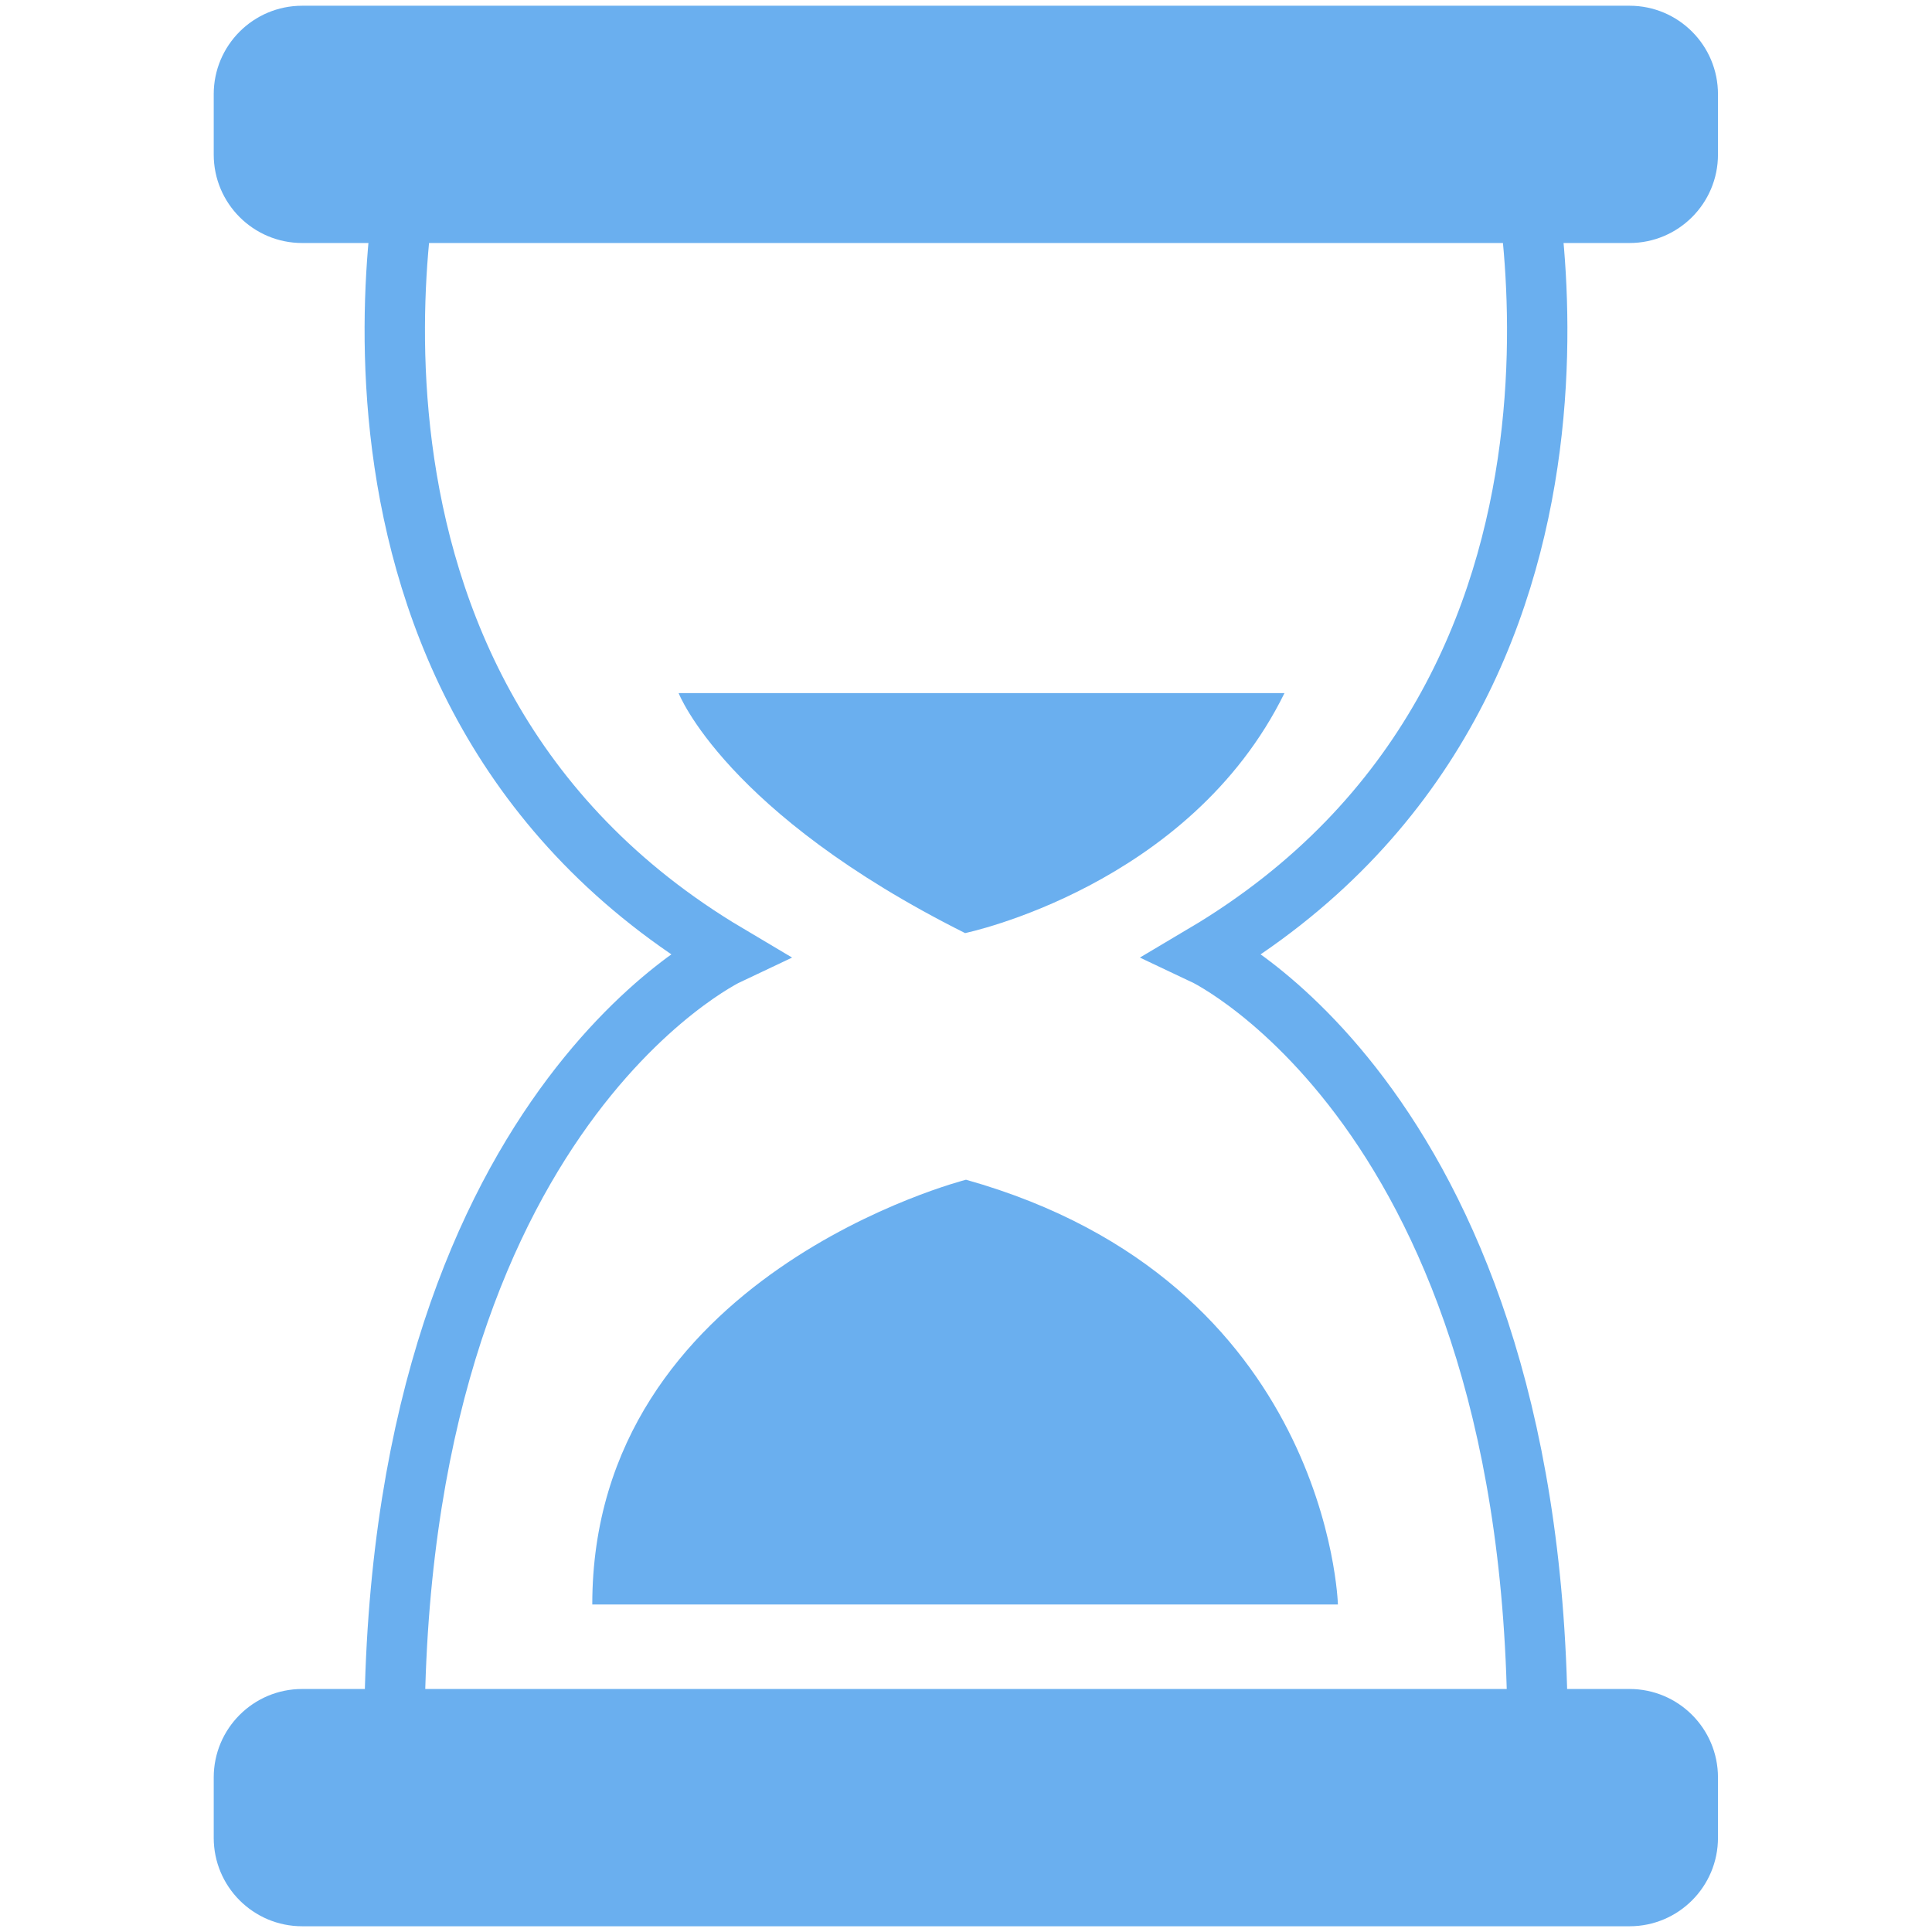
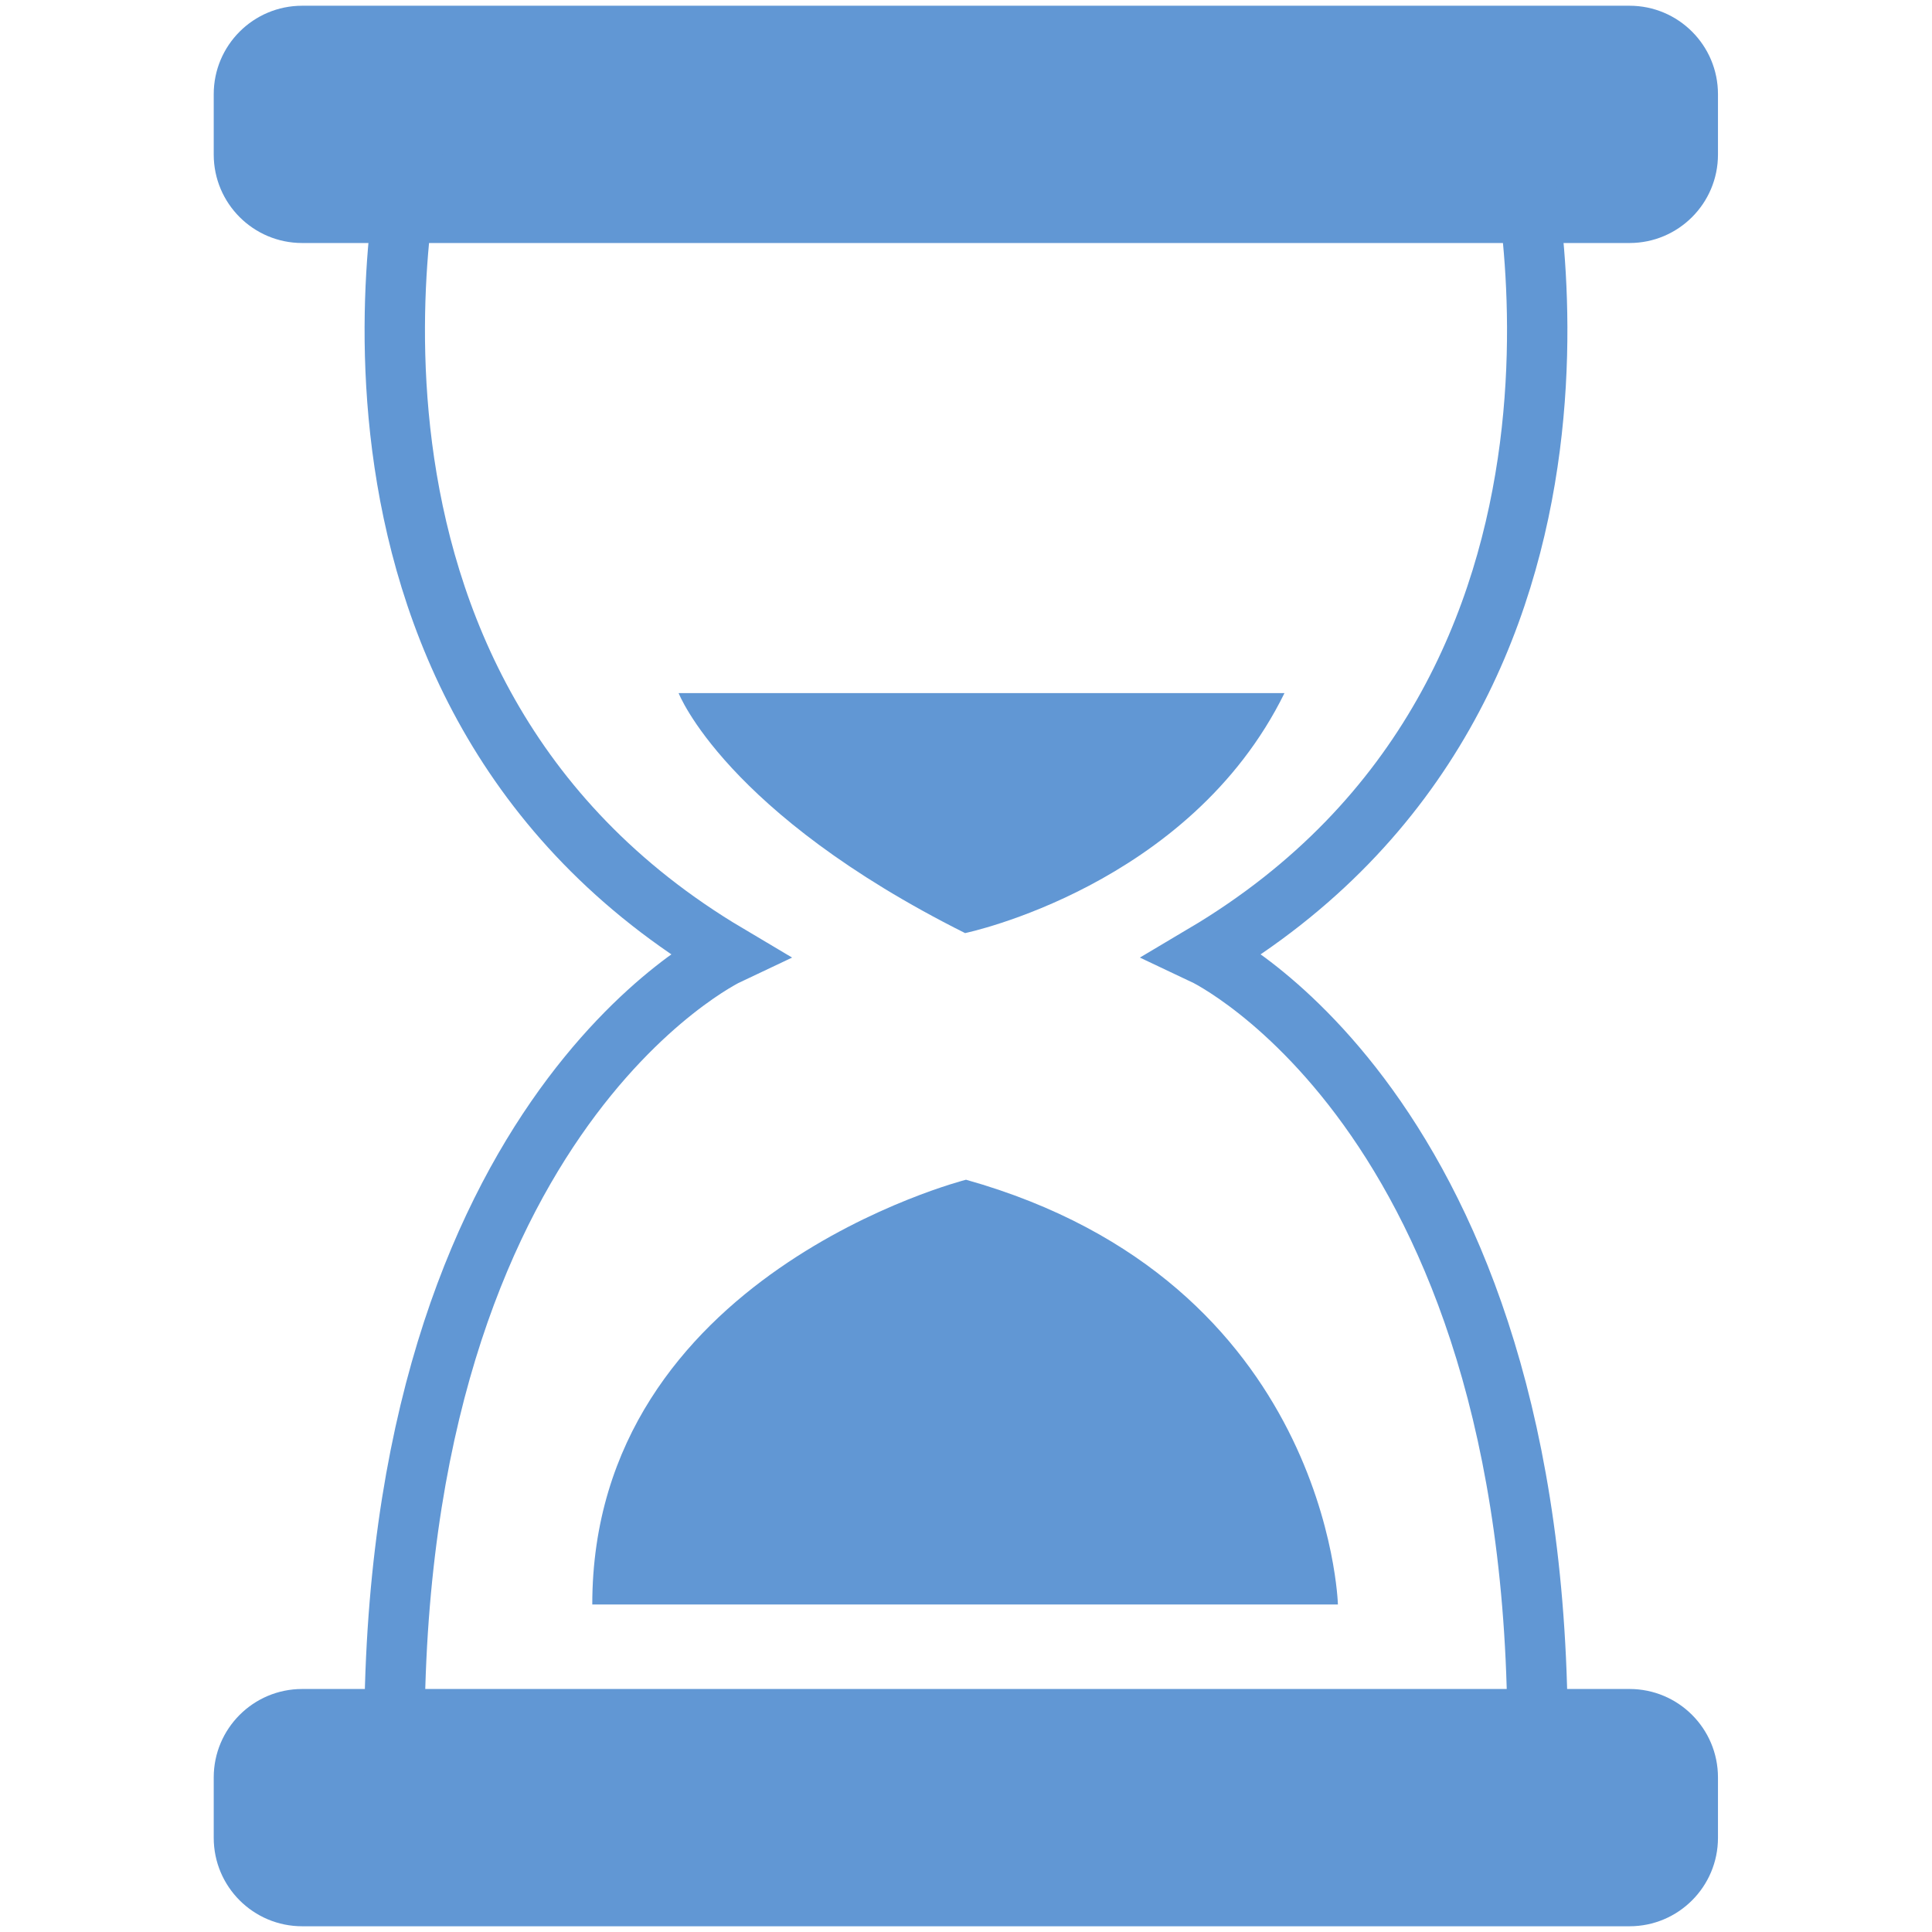
<svg xmlns="http://www.w3.org/2000/svg" id="Layer_1" data-name="Layer 1" viewBox="0 0 64 64">
  <defs>
    <style>
      .cls-1 {
-         fill: #6aafef;
+         fill: #6197d4;
      }

      .cls-2 {
        fill: none;
-         stroke: #6aafef;
+         stroke: #6197d4;
        stroke-miterlimit: 10;
        stroke-width: 2px;
      }
    </style>
  </defs>
  <rect class="cls-1" x="7.08" y="55.95" width="49.83" height="7.86" rx="2.93" ry="2.93" />
  <rect class="cls-1" x="7.08" y=".19" width="49.83" height="7.86" rx="2.93" ry="2.93" />
  <path class="cls-1" d="m32,39.08s-12.38,3.14-12.38,14.07h24.7s-.29-10.69-12.32-14.07Z" />
  <path class="cls-1" d="m31.97,30.91s7.43-1.54,10.58-7.95h-20.07s1.54,3.97,9.49,7.95Z" />
  <g>
    <path class="cls-2" d="m50.27,4.63s4.55,18.13-10.38,26.99c0,0,11.51,5.43,11.03,27.22" />
    <path class="cls-2" d="m13.73,4.63s-4.55,18.13,10.38,26.99c0,0-11.51,5.43-11.03,27.22" />
  </g>
</svg>
